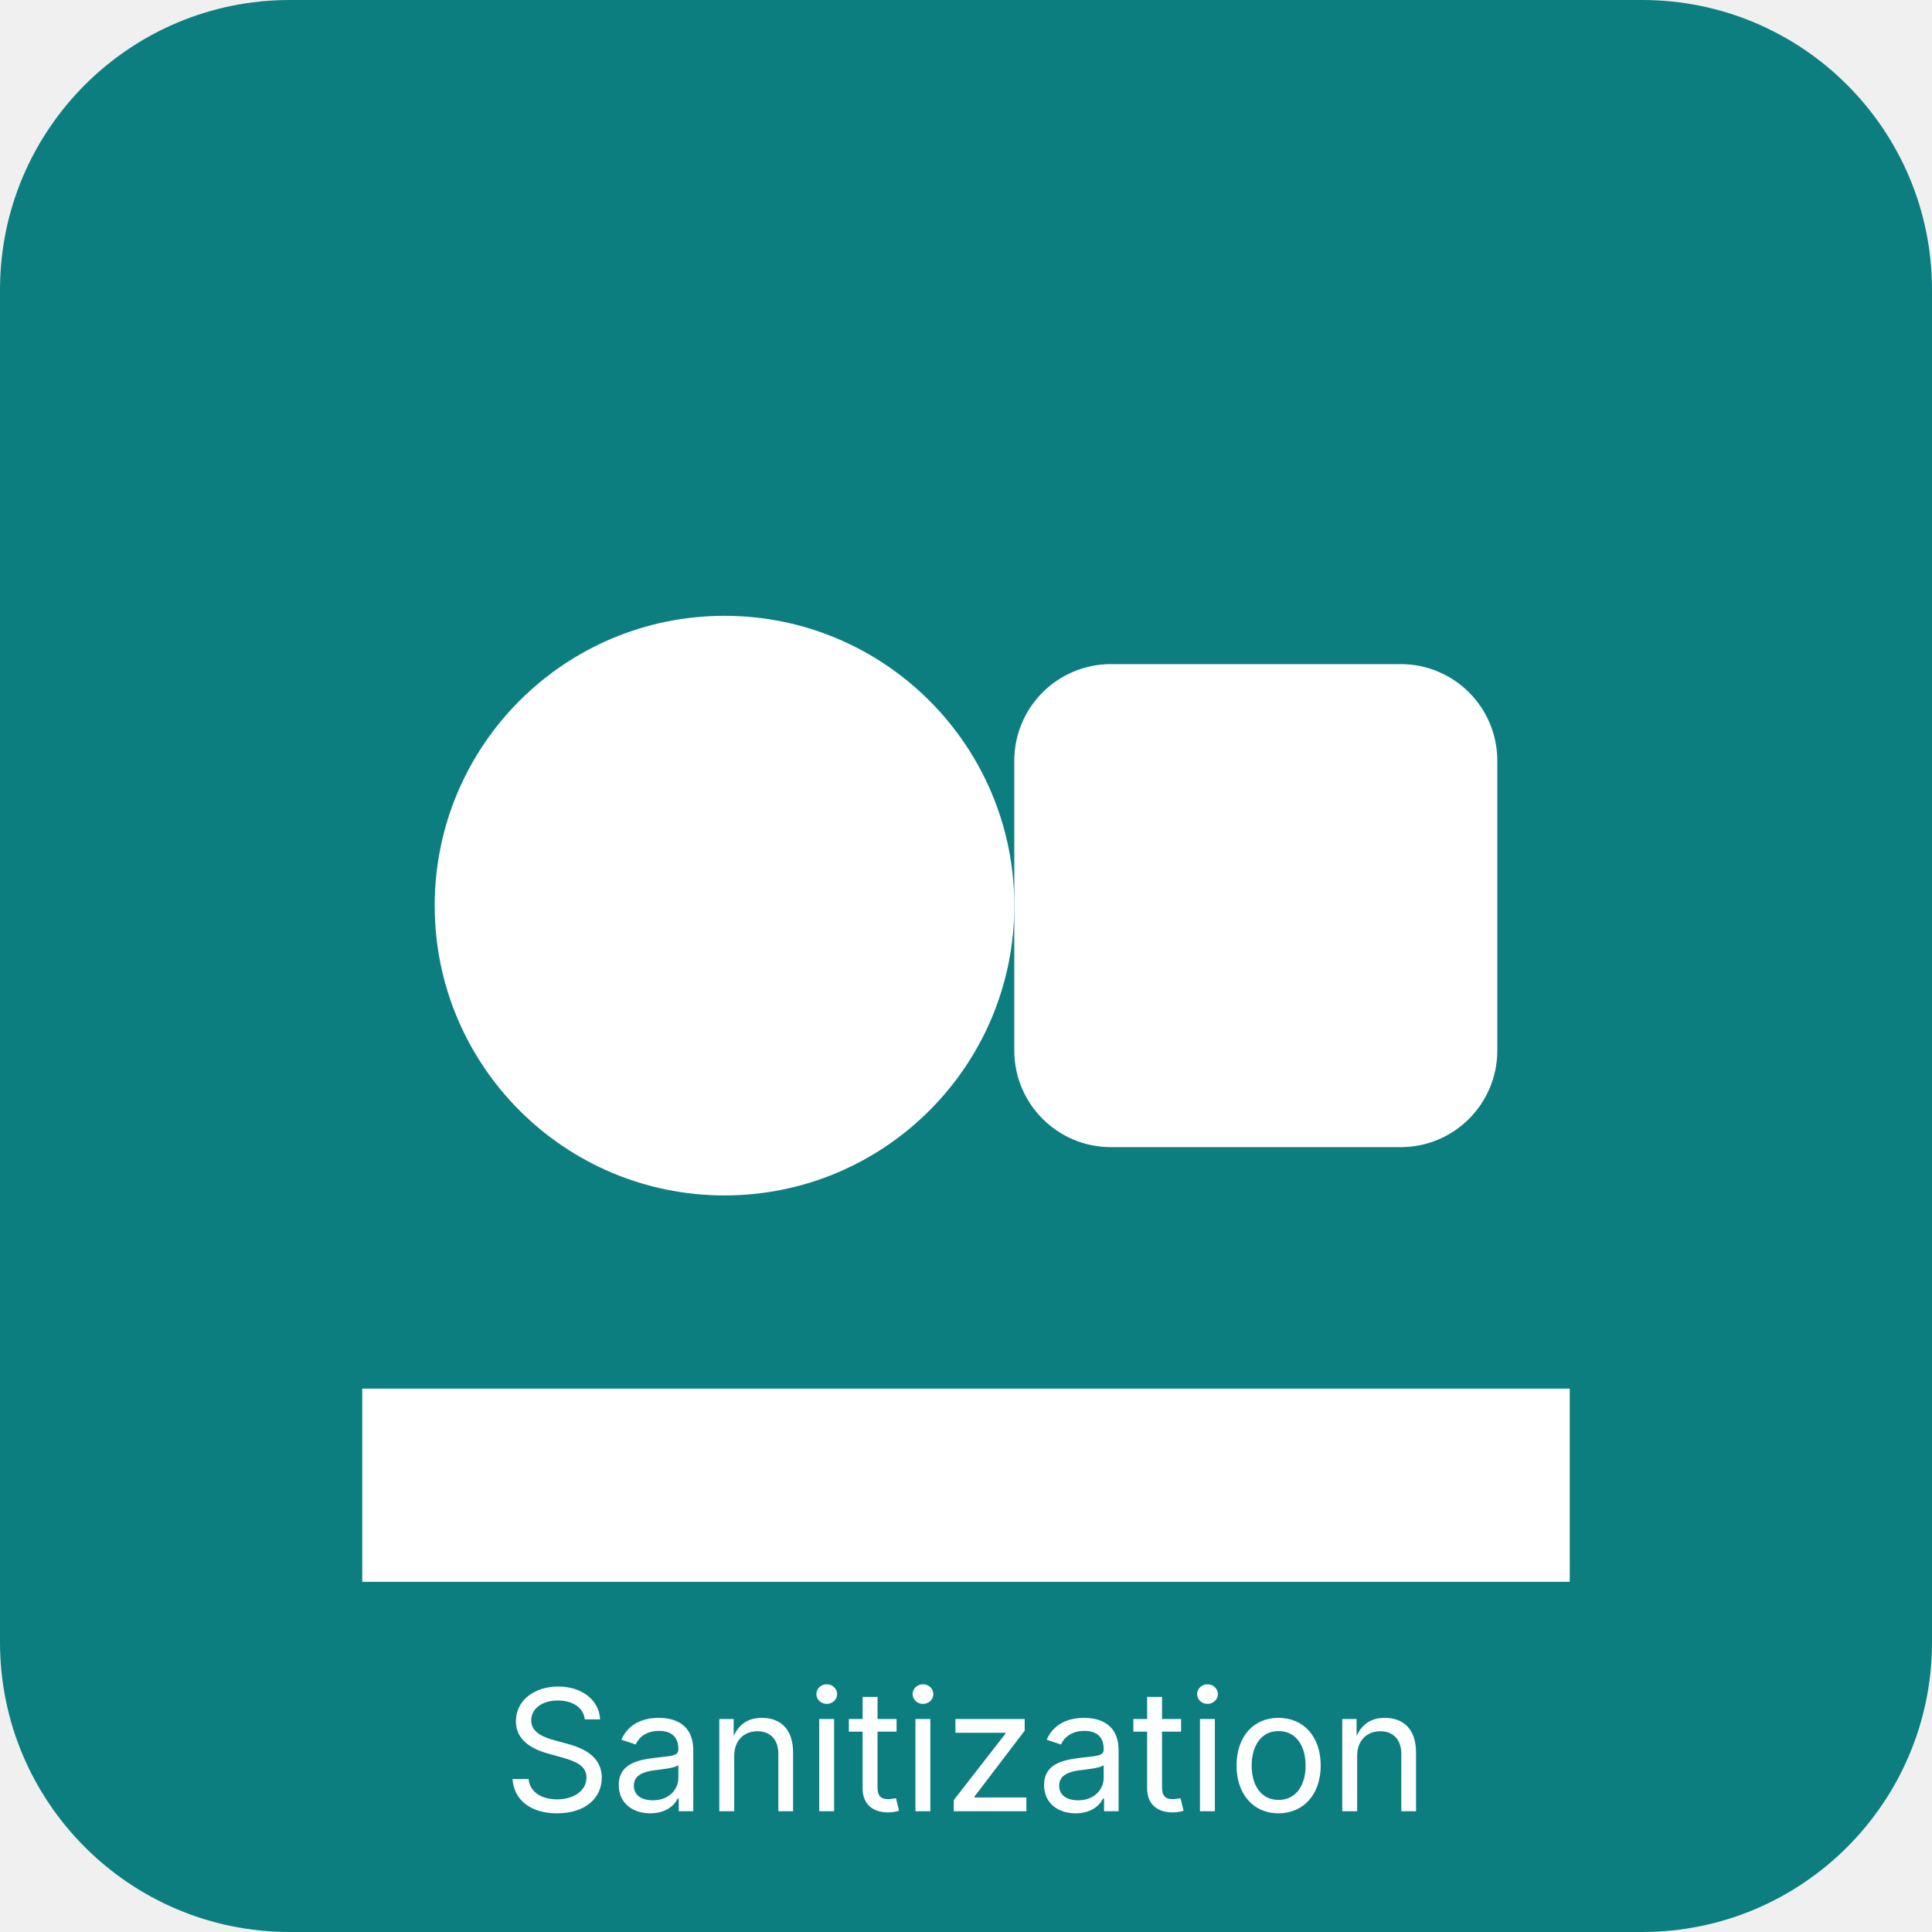
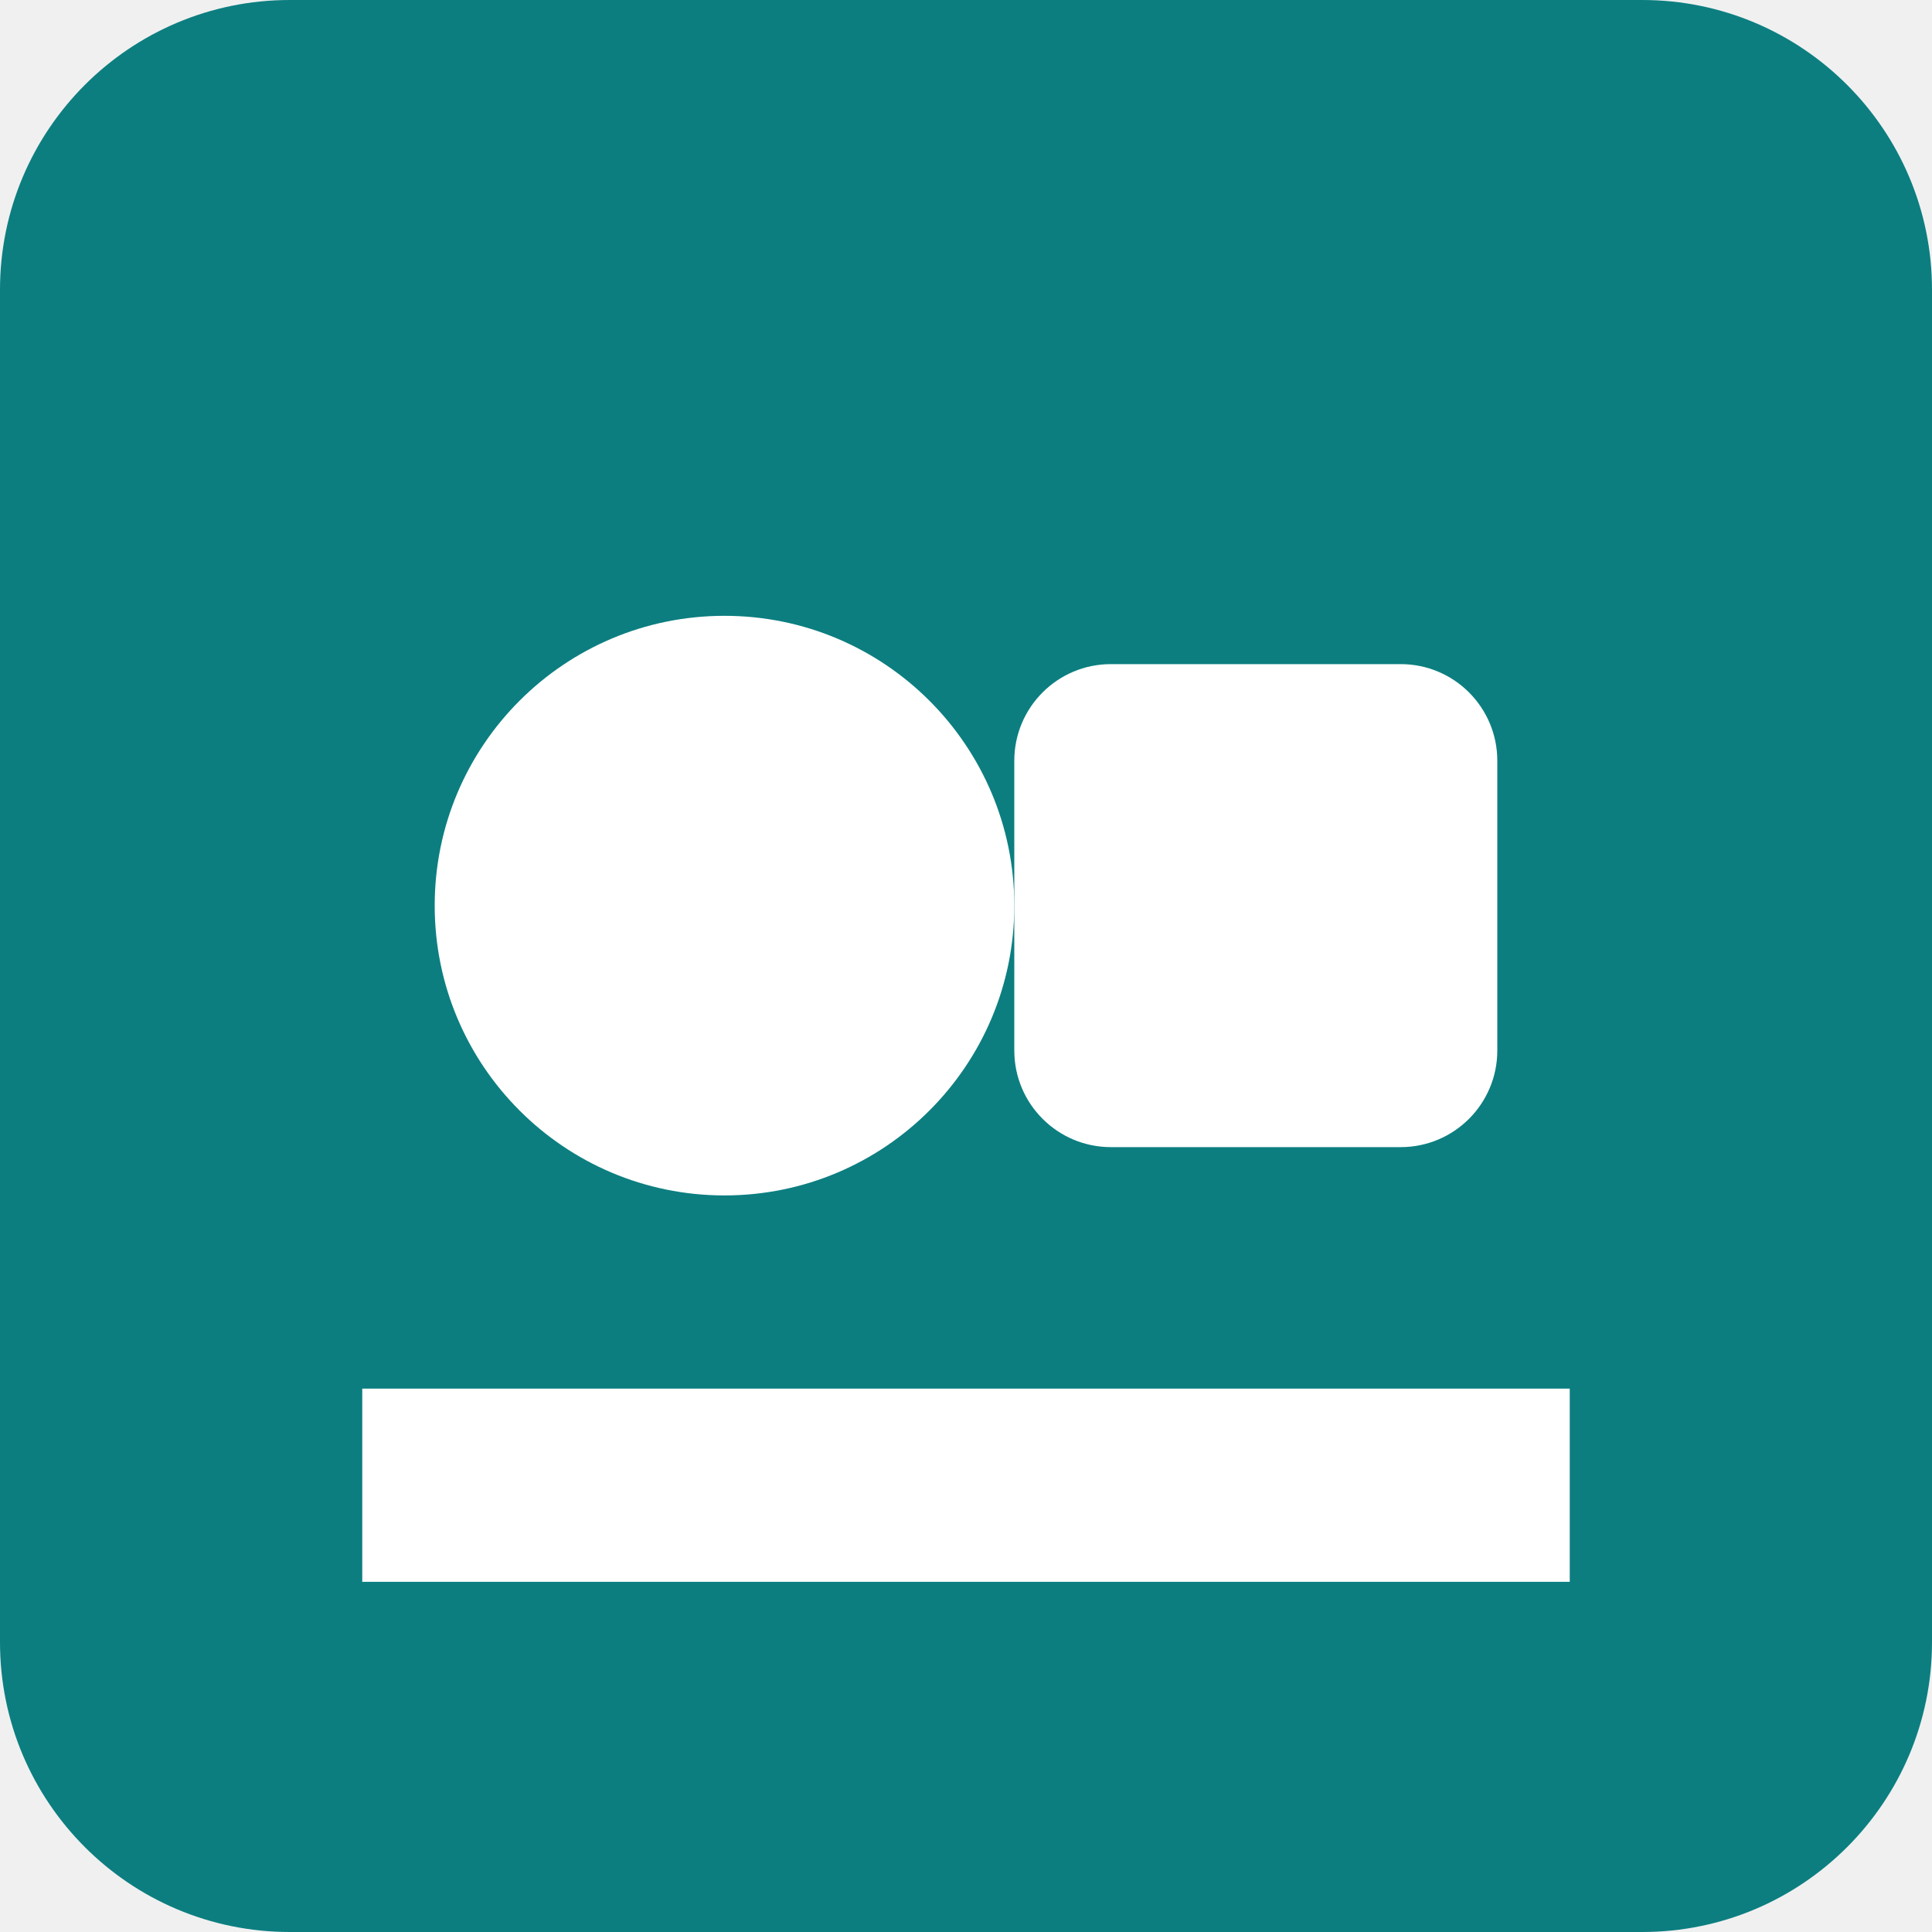
<svg xmlns="http://www.w3.org/2000/svg" width="160" height="160" viewBox="0 0 160 160">
  <rect width="160" height="160" rx="24" fill="#0c7e80" />
  <g transform="translate(20,25)" fill="#ffffff">
    <circle cx="40" cy="50" r="24" />
    <rect x="64" y="30" width="40" height="40" rx="8" />
    <path d="M10 90h100v16H10z" />
  </g>
-   <text x="80" y="150" fill="#ffffff" font-family="Inter, Arial" font-size="14" text-anchor="middle">Sanitization</text>
</svg>
